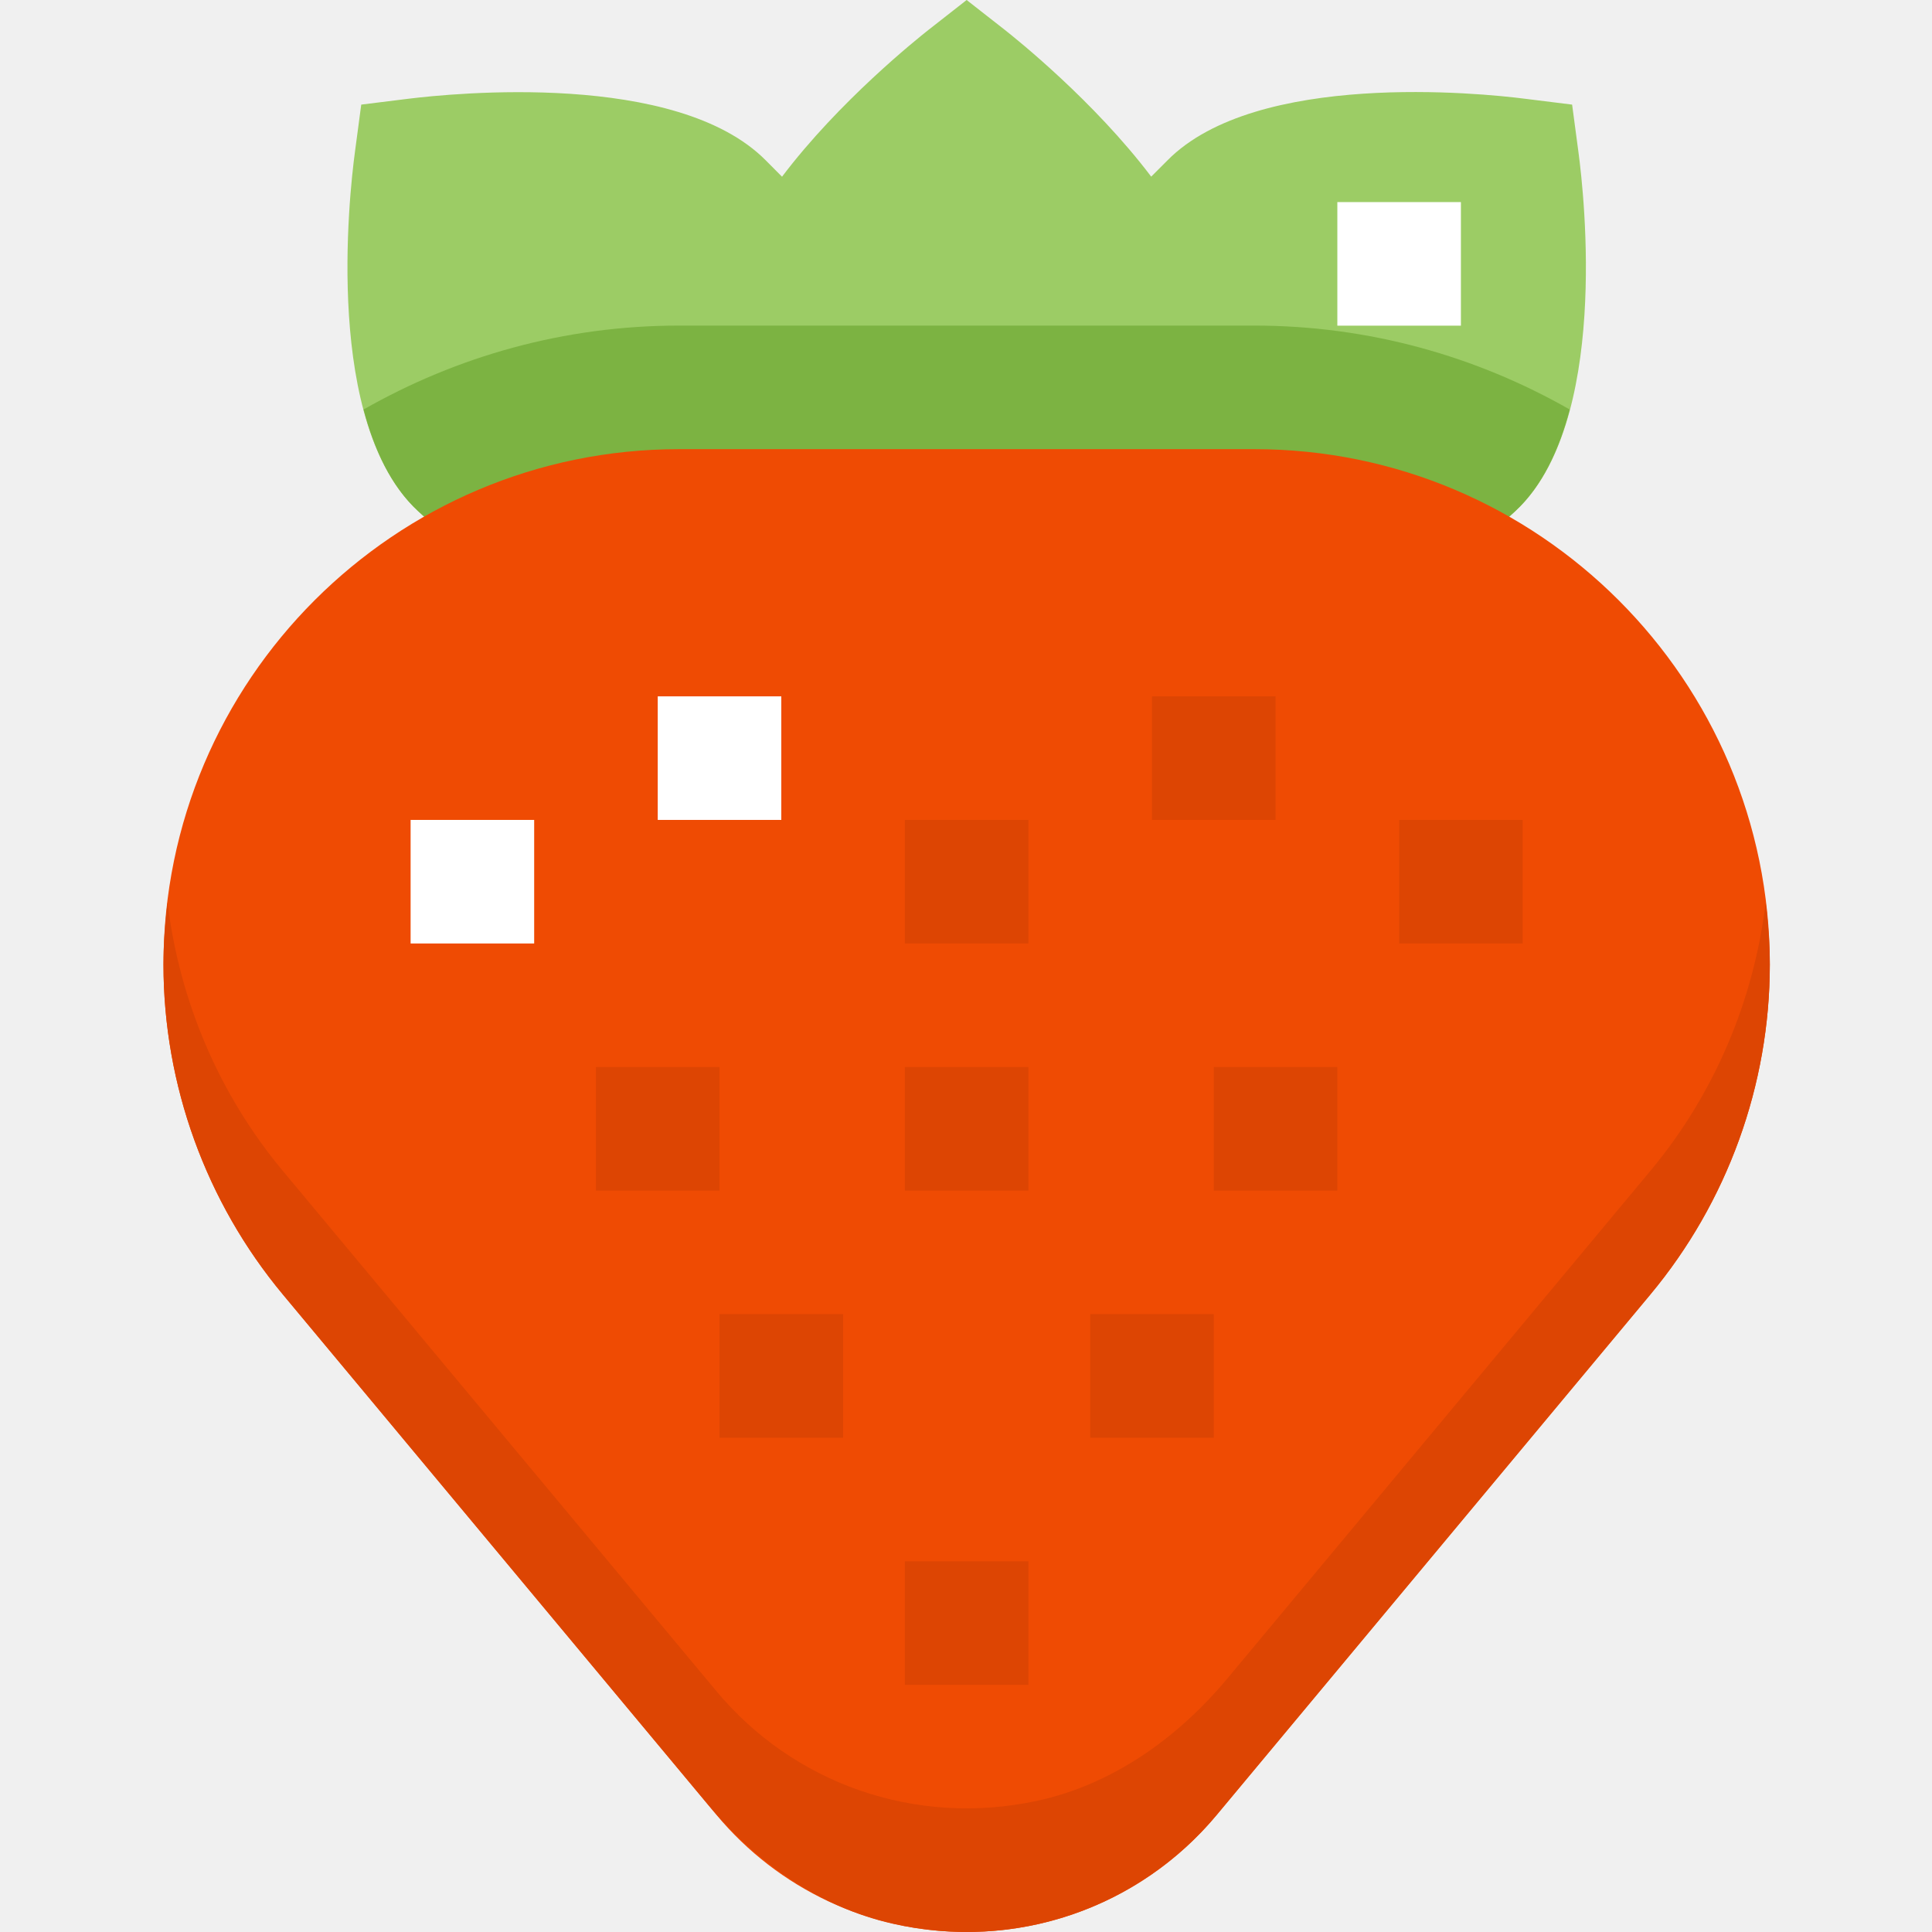
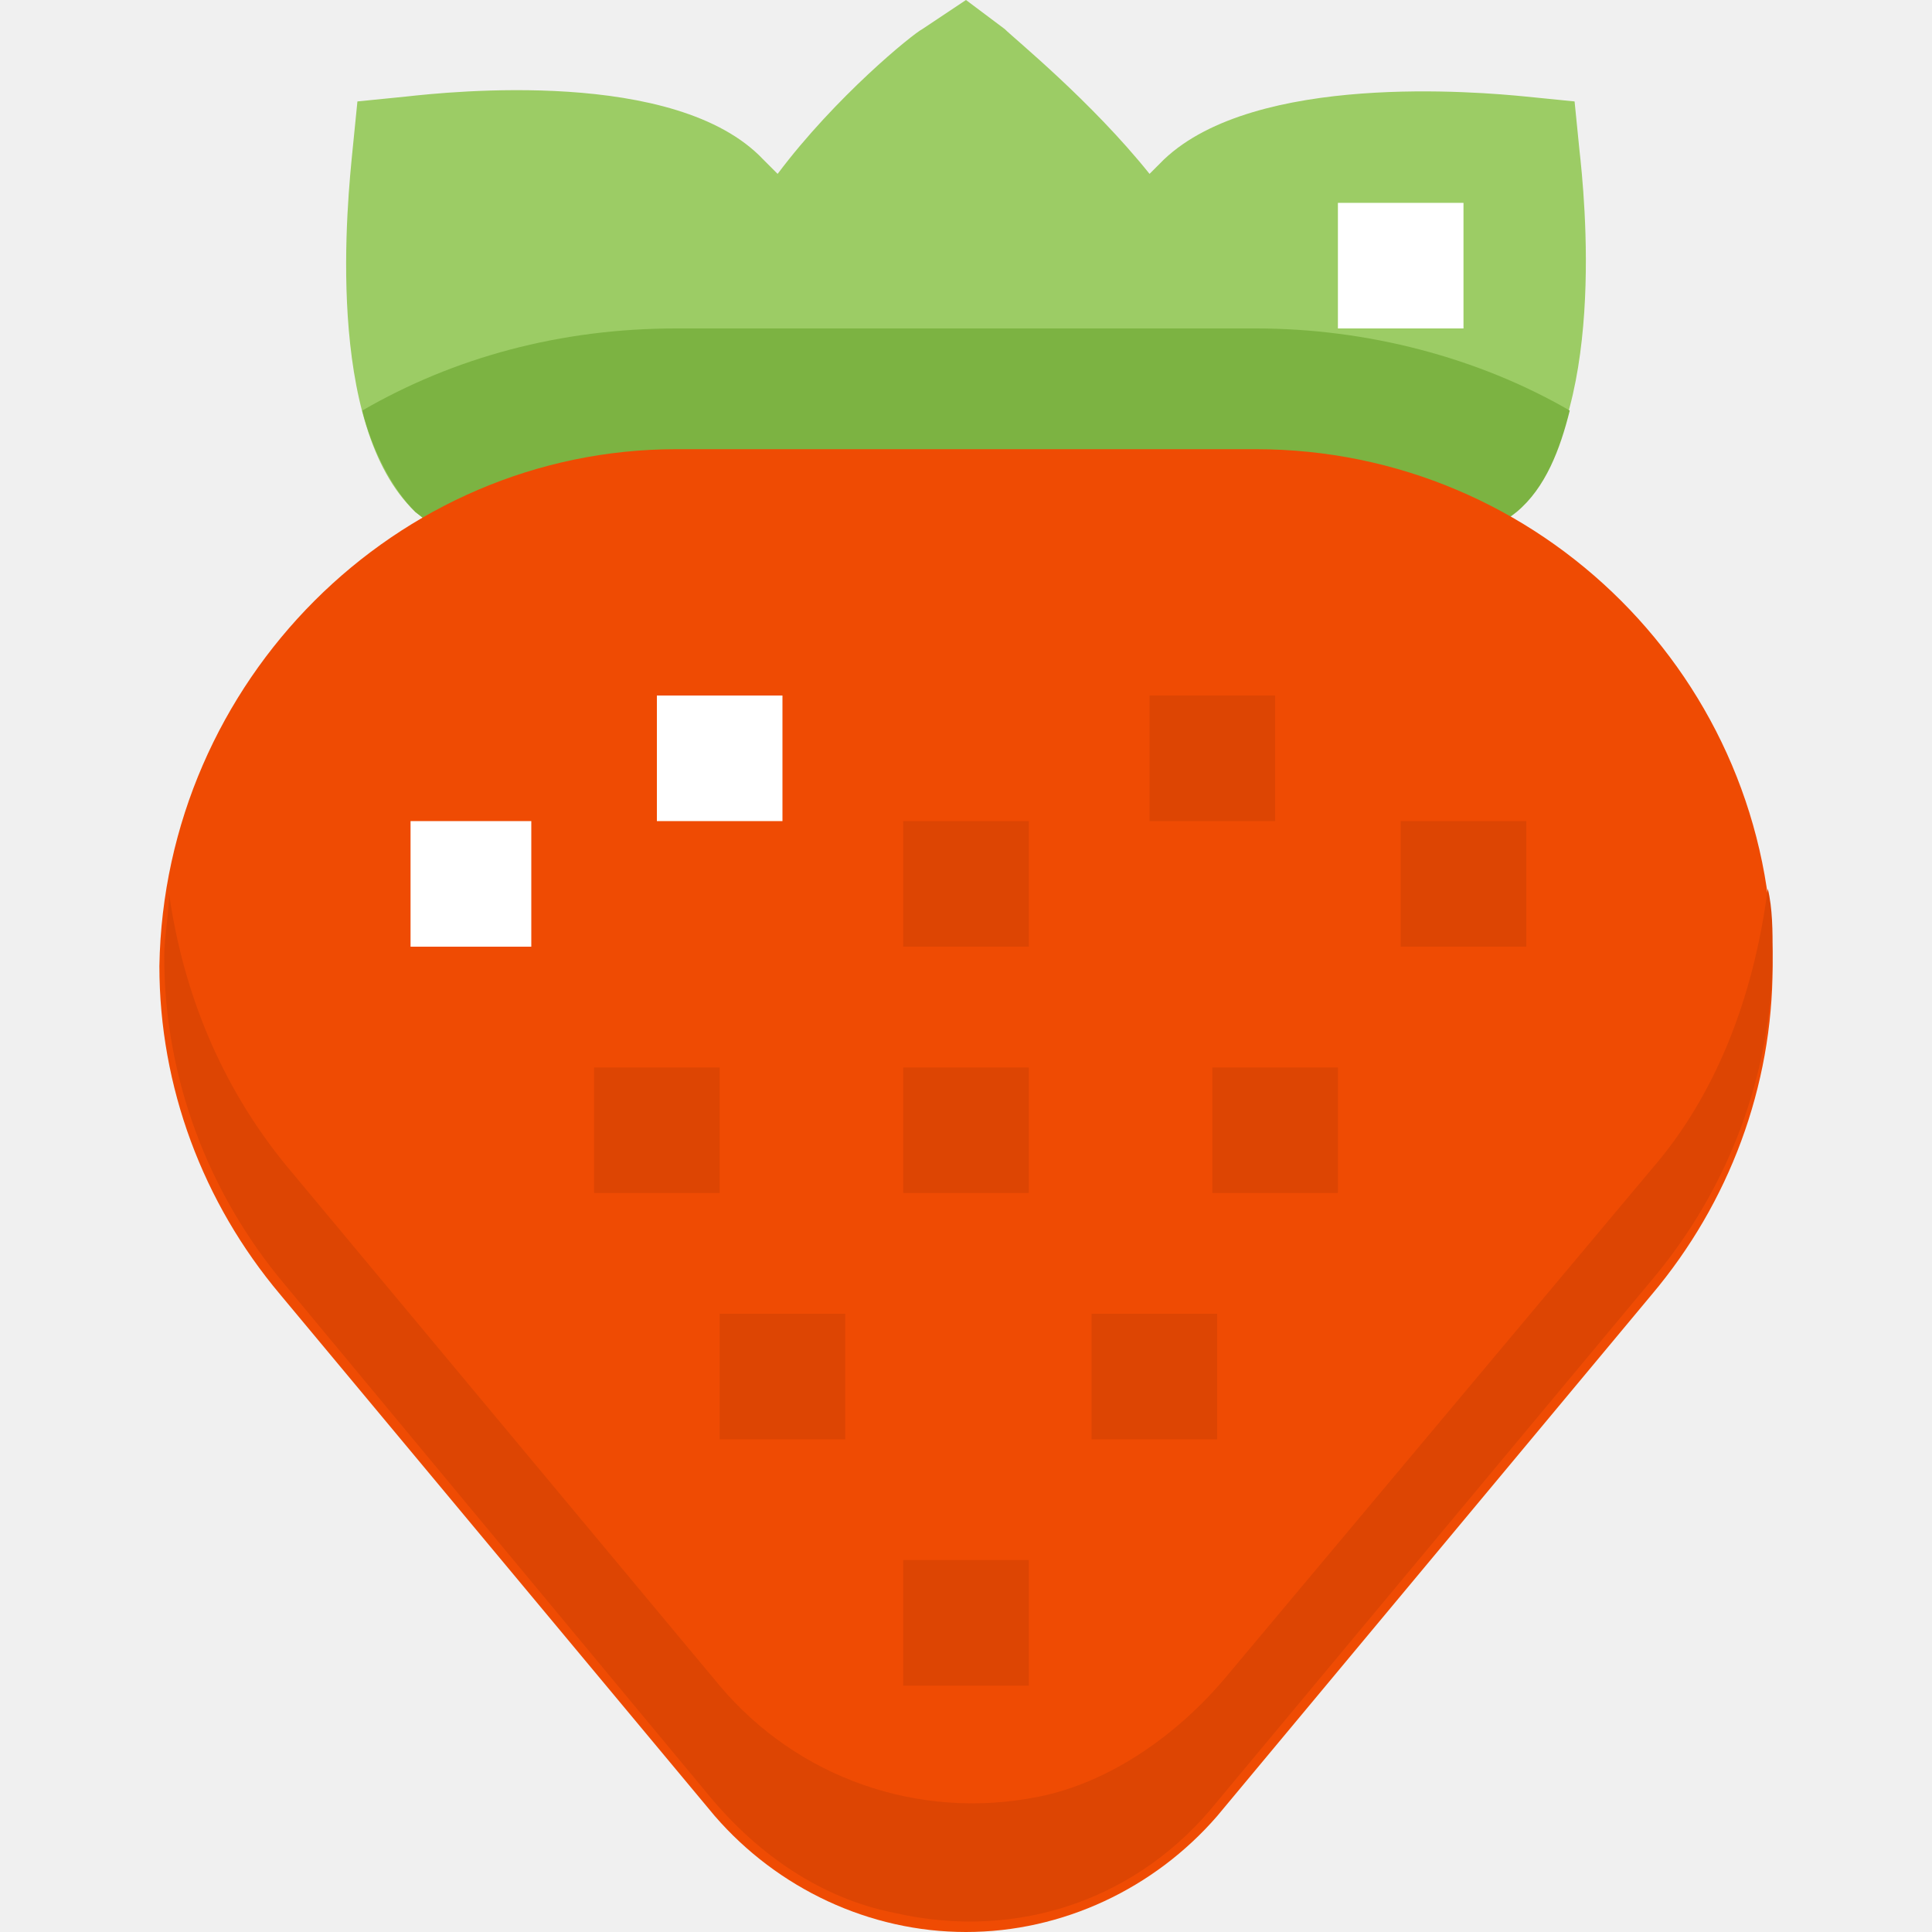
- <svg xmlns="http://www.w3.org/2000/svg" height="500pt" viewBox="-42 0 500 500.336" width="500pt">
-   <path d="m325.047 154.258h-233.758l-4.465-3.777c-8.398-7.055-16.289-13.984-20.719-18.113-24.371-22.559-17.906-81.473-16.352-93.023l1.629-12.254 12.258-1.523c11.375-1.391 69.438-7.328 92.527 15.984l4.191 4.211c14.801-19.586 35.023-35.73 37.922-38.02l9.887-7.742 9.871 7.727c2.898 2.289 23.121 18.434 37.922 38.016l4.254-4.254c23.023-23.23 81.09-17.391 92.496-15.922l12.258 1.523 1.633 12.254c1.551 11.566 8.016 70.465-16.336 93.023-4.449 4.129-12.336 11.039-20.738 18.113zm0 0" fill="#9ccc65" />
-   <path d="m329.512 150.48c8.398-7.055 16.289-13.984 20.734-18.113 6.961-6.445 11.348-15.887 14.098-26.32-24.129-13.758-51.953-21.727-81.648-21.727h-149.055c-29.695 0-57.52 7.969-81.648 21.727 2.75 10.434 7.152 19.891 14.113 26.32 4.43 4.129 12.336 11.039 20.719 18.113l4.465 3.758h233.742zm0 0" fill="#7cb342" />
-   <path d="m208.168 500.336c-25.105 0-48.719-11.055-64.785-30.336l-112.285-134.734c-19.938-23.953-30.93-54.289-30.93-85.473 0-73.602 59.871-133.473 133.473-133.473h149.055c73.602 0 133.473 59.871 133.473 133.473 0 31.168-10.992 61.52-30.945 85.453l-112.285 134.754c-16.051 19.266-39.664 30.336-64.77 30.336zm0 0" fill="#ef4b03" />
-   <path d="m64.168 212.336h32v32h-32zm0 0" fill="#fff" />
-   <path d="m128.168 180.336h32v32h-32zm0 0" fill="#fff" />
-   <g fill="#dd4503">
-     <path d="m112.168 276.336h32v32h-32zm0 0" />
-     <path d="m144.168 340.336h32v32h-32zm0 0" />
-     <path d="m192.168 404.336h32v32h-32zm0 0" />
-     <path d="m240.168 340.336h32v32h-32zm0 0" />
-     <path d="m272.168 276.336h32v32h-32zm0 0" />
-     <path d="m320.168 212.336h32v32h-32zm0 0" />
-     <path d="m256.168 180.336h32v32h-32zm0 0" />
-     <path d="m192.168 212.336h32v32h-32zm0 0" />
-     <path d="m192.168 276.336h32v32h-32zm0 0" />
-     <path d="m385.223 303.246-109.566 131.473c-12.801 15.359-29.777 27.488-49.328 31.664-31.566 6.754-63.055-4.527-82.961-28.414l-112.289-134.738c-16.543-19.84-26.797-44.094-29.871-69.566-.605 5.312-1.039 10.672-1.039 16.129 0 31.168 10.992 61.52 30.945 85.453l110.27 132.34c12.336 14.812 28.738 26.316 47.539 30.574 31.918 7.246 63.902-4.016 84.016-28.16l112.285-134.754c19.953-23.934 30.945-54.27 30.945-85.453 0-5.457-.434-10.816-1.07-16.113-3.074 25.473-13.328 49.727-29.875 69.566zm0 0" />
+ <svg xmlns="http://www.w3.org/2000/svg" version="1.1" id="Layer_1" x="0px" y="0px" viewBox="0 0 40 40" style="enable-background:new 0 0 40 40;" xml:space="preserve">
+   <style type="text/css">
+ 	.st0{fill:none;}
+ 	.st1{fill:#9CCC65;}
+ 	.st2{fill:#7CB342;}
+ 	.st3{fill:#EF4B03;}
+ 	.st4{fill:#FFFFFF;}
+ 	.st5{fill:#DD4503;}
+ </style>
+   <g>
+     <rect class="st0" width="40" height="40" />
+     <g>
+       <path class="st1" d="M29.3,12.3H10.7L10.3,12c-0.7-0.6-1.3-1.1-1.7-1.4C6.7,8.8,7.2,4.1,7.3,3.1l0.1-1l1-0.1    c0.9-0.1,5.6-0.6,7.4,1.3l0.3,0.3c1.2-1.6,2.8-2.9,3-3L20,0l0.8,0.6c0.2,0.2,1.8,1.5,3,3l0.3-0.3C26,1.5,30.6,1.9,31.6,2l1,0.1    l0.1,1c0.1,0.9,0.6,5.6-1.3,7.4c-0.4,0.3-1,0.9-1.7,1.4L29.3,12.3z" />
+       <path class="st2" d="M29.7,12c0.7-0.6,1.3-1.1,1.7-1.4c0.6-0.5,0.9-1.3,1.1-2.1c-1.9-1.1-4.2-1.7-6.5-1.7H14    c-2.4,0-4.6,0.6-6.5,1.7c0.2,0.8,0.6,1.6,1.1,2.1c0.4,0.3,1,0.9,1.7,1.4l0.4,0.3h18.7L29.7,12z" />
+       <path class="st3" d="M20,40c-2,0-3.9-0.9-5.2-2.4l-9-10.8c-1.6-1.9-2.5-4.3-2.5-6.8C3.4,14.1,8.2,9.3,14,9.3H26    c5.9,0,10.7,4.8,10.7,10.7c0,2.5-0.9,4.9-2.5,6.8l-9,10.8C23.9,39.1,22,40,20,40z" />
+       <path class="st4" d="M8.5,17H11v2.6H8.5V17z M13.6,14.4h2.6V17h-2.6V14.4z" />
+       <path class="st5" d="M12.3,22.1h2.6v2.6h-2.6V22.1z M14.9,27.2h2.6v2.6h-2.6V27.2z M18.7,32.3h2.6v2.6h-2.6V32.3z M22.6,27.2h2.6    v2.6h-2.6V27.2z M25.1,22.1h2.6v2.6h-2.6V22.1z M29,17h2.6v2.6H29V17z M23.8,14.4h2.6V17h-2.6V14.4z M18.7,17h2.6v2.6h-2.6V17z     M18.7,22.1h2.6v2.6h-2.6V22.1z M34.2,24.2l-8.8,10.5c-1,1.2-2.4,2.2-3.9,2.5c-2.5,0.5-5-0.4-6.6-2.3l-9-10.8    c-1.3-1.6-2.1-3.5-2.4-5.6c0,0.4-0.1,0.9-0.1,1.3c0,2.5,0.9,4.9,2.5,6.8l8.8,10.6c1,1.2,2.3,2.1,3.8,2.4c2.6,0.6,5.1-0.3,6.7-2.3    l9-10.8c1.6-1.9,2.5-4.3,2.5-6.8c0-0.4,0-0.9-0.1-1.3C36.3,20.7,35.5,22.7,34.2,24.2z" />
+       <path class="st4" d="M27.7,4.2h2.6v2.6h-2.6V4.2z" />
+     </g>
  </g>
-   <path d="m304.168 52.336h32v32h-32zm0 0" fill="#fff" />
</svg>
